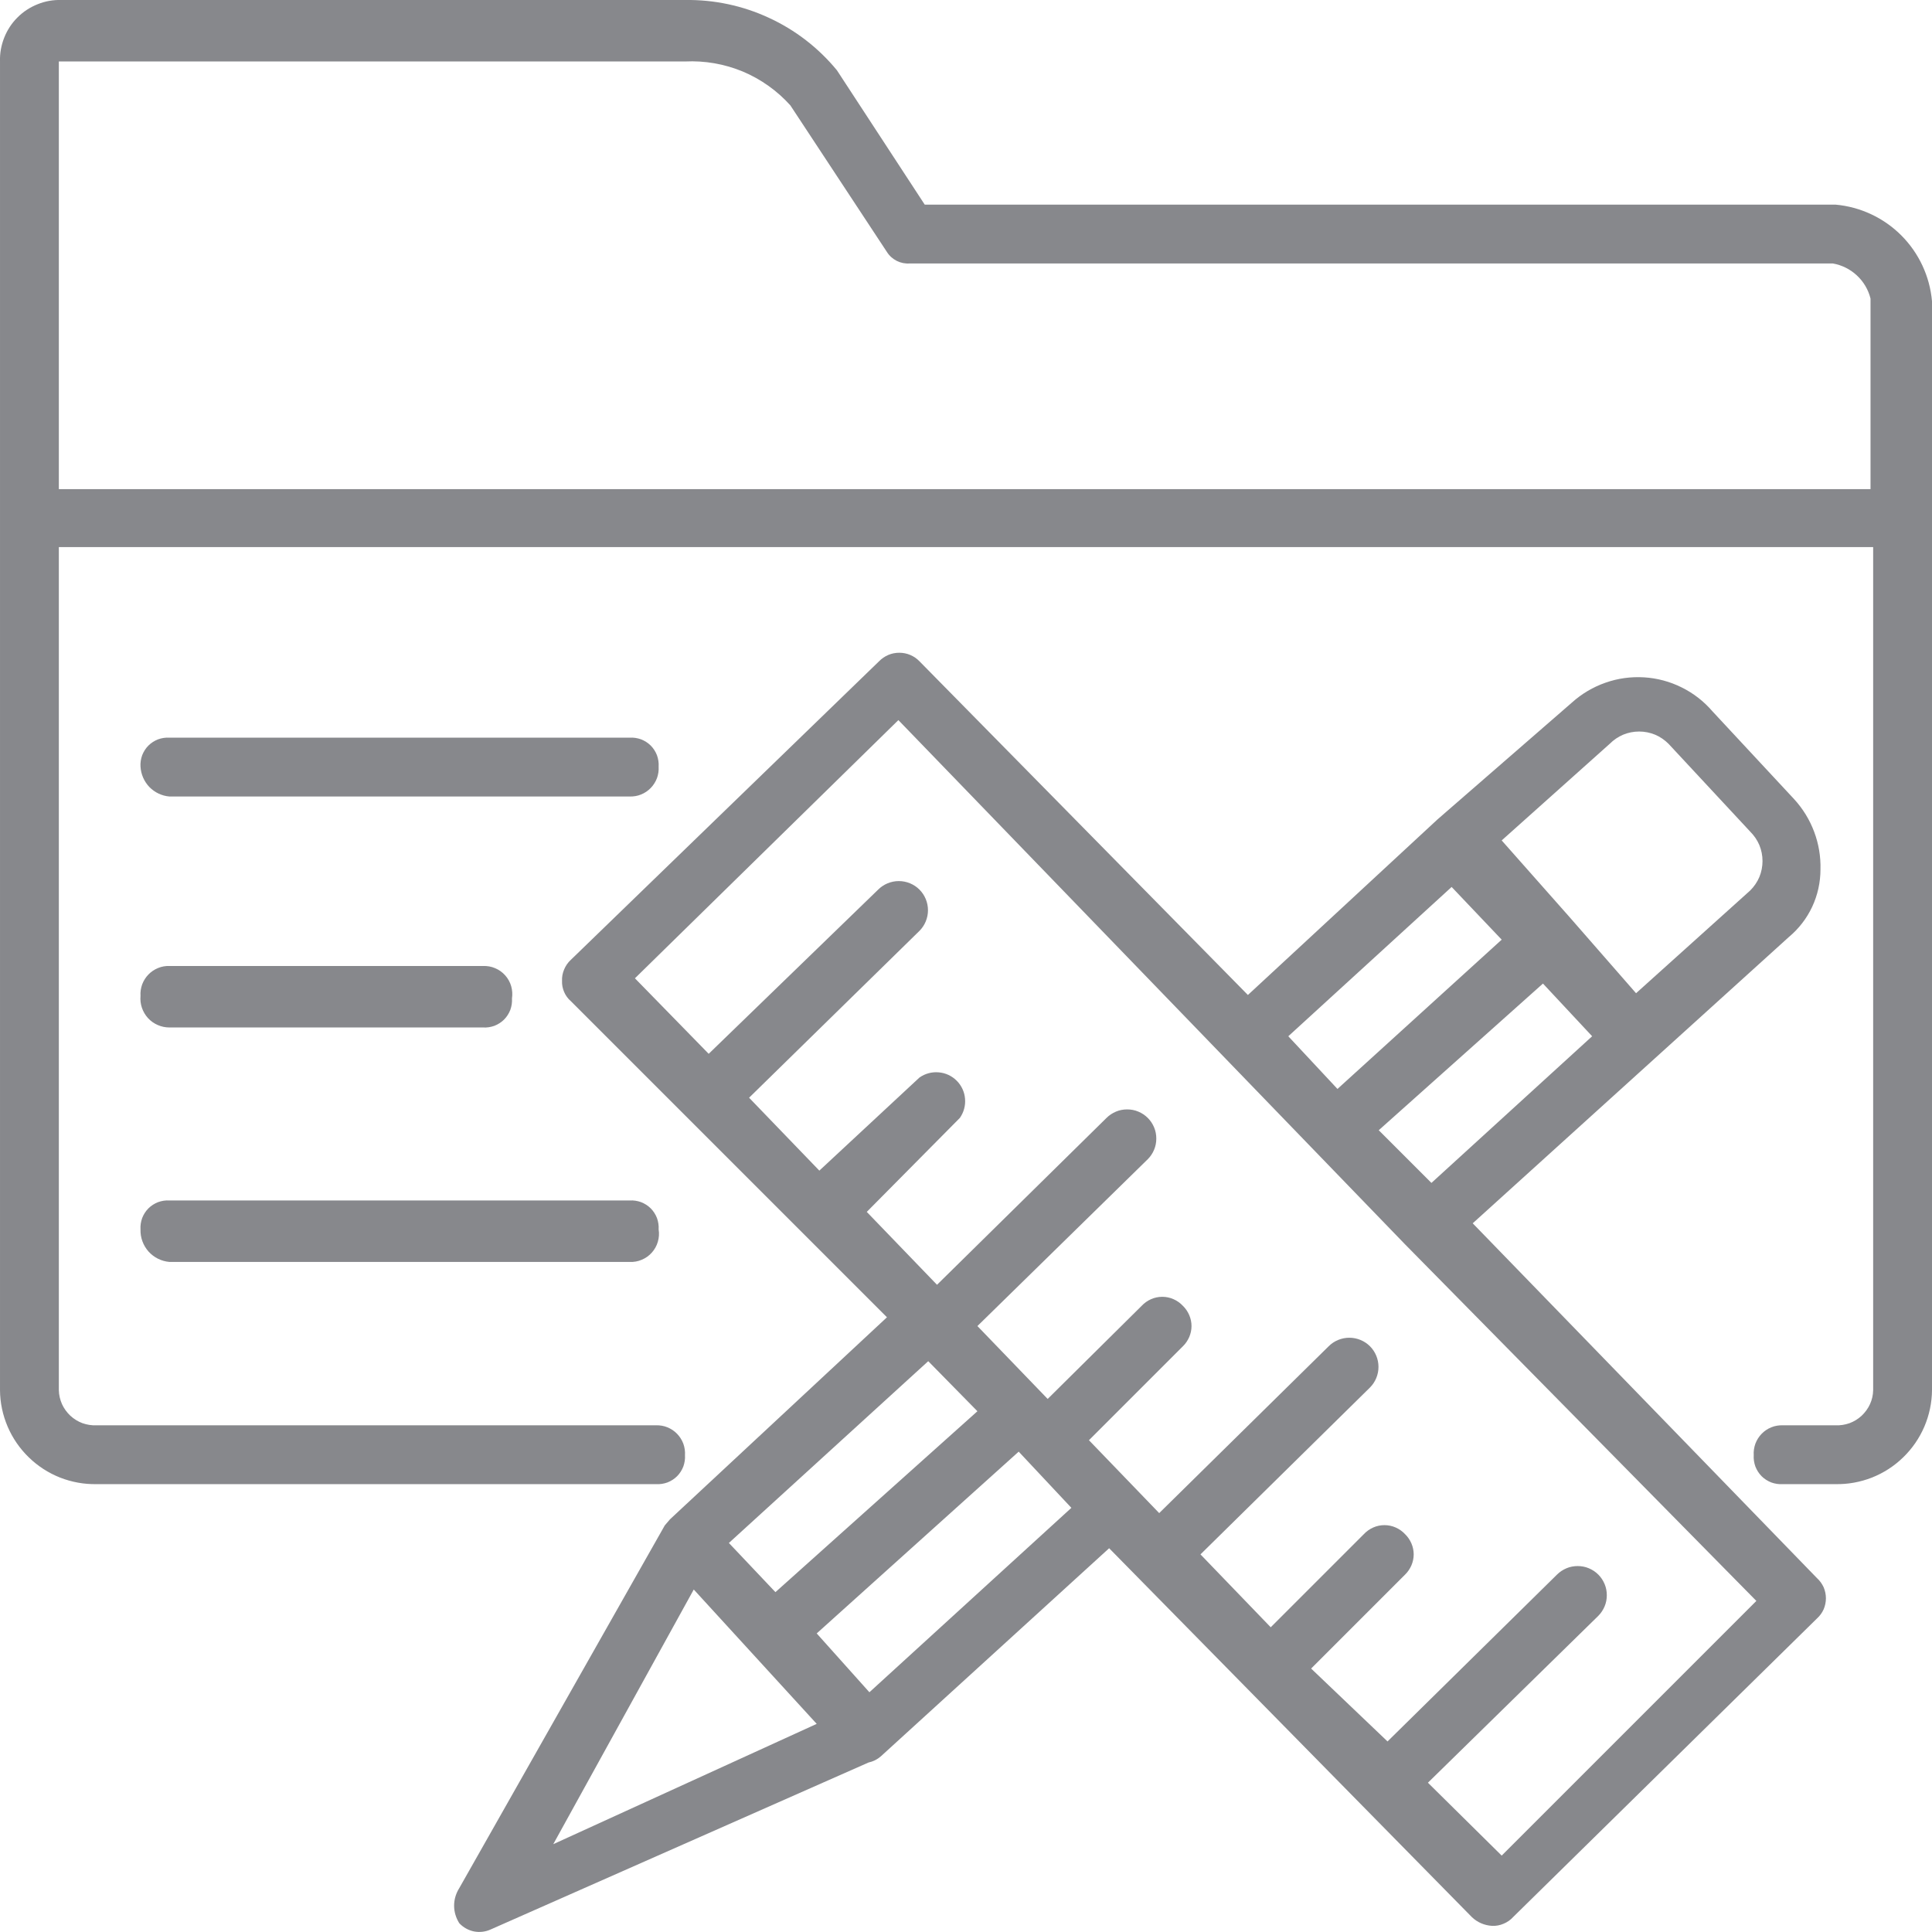
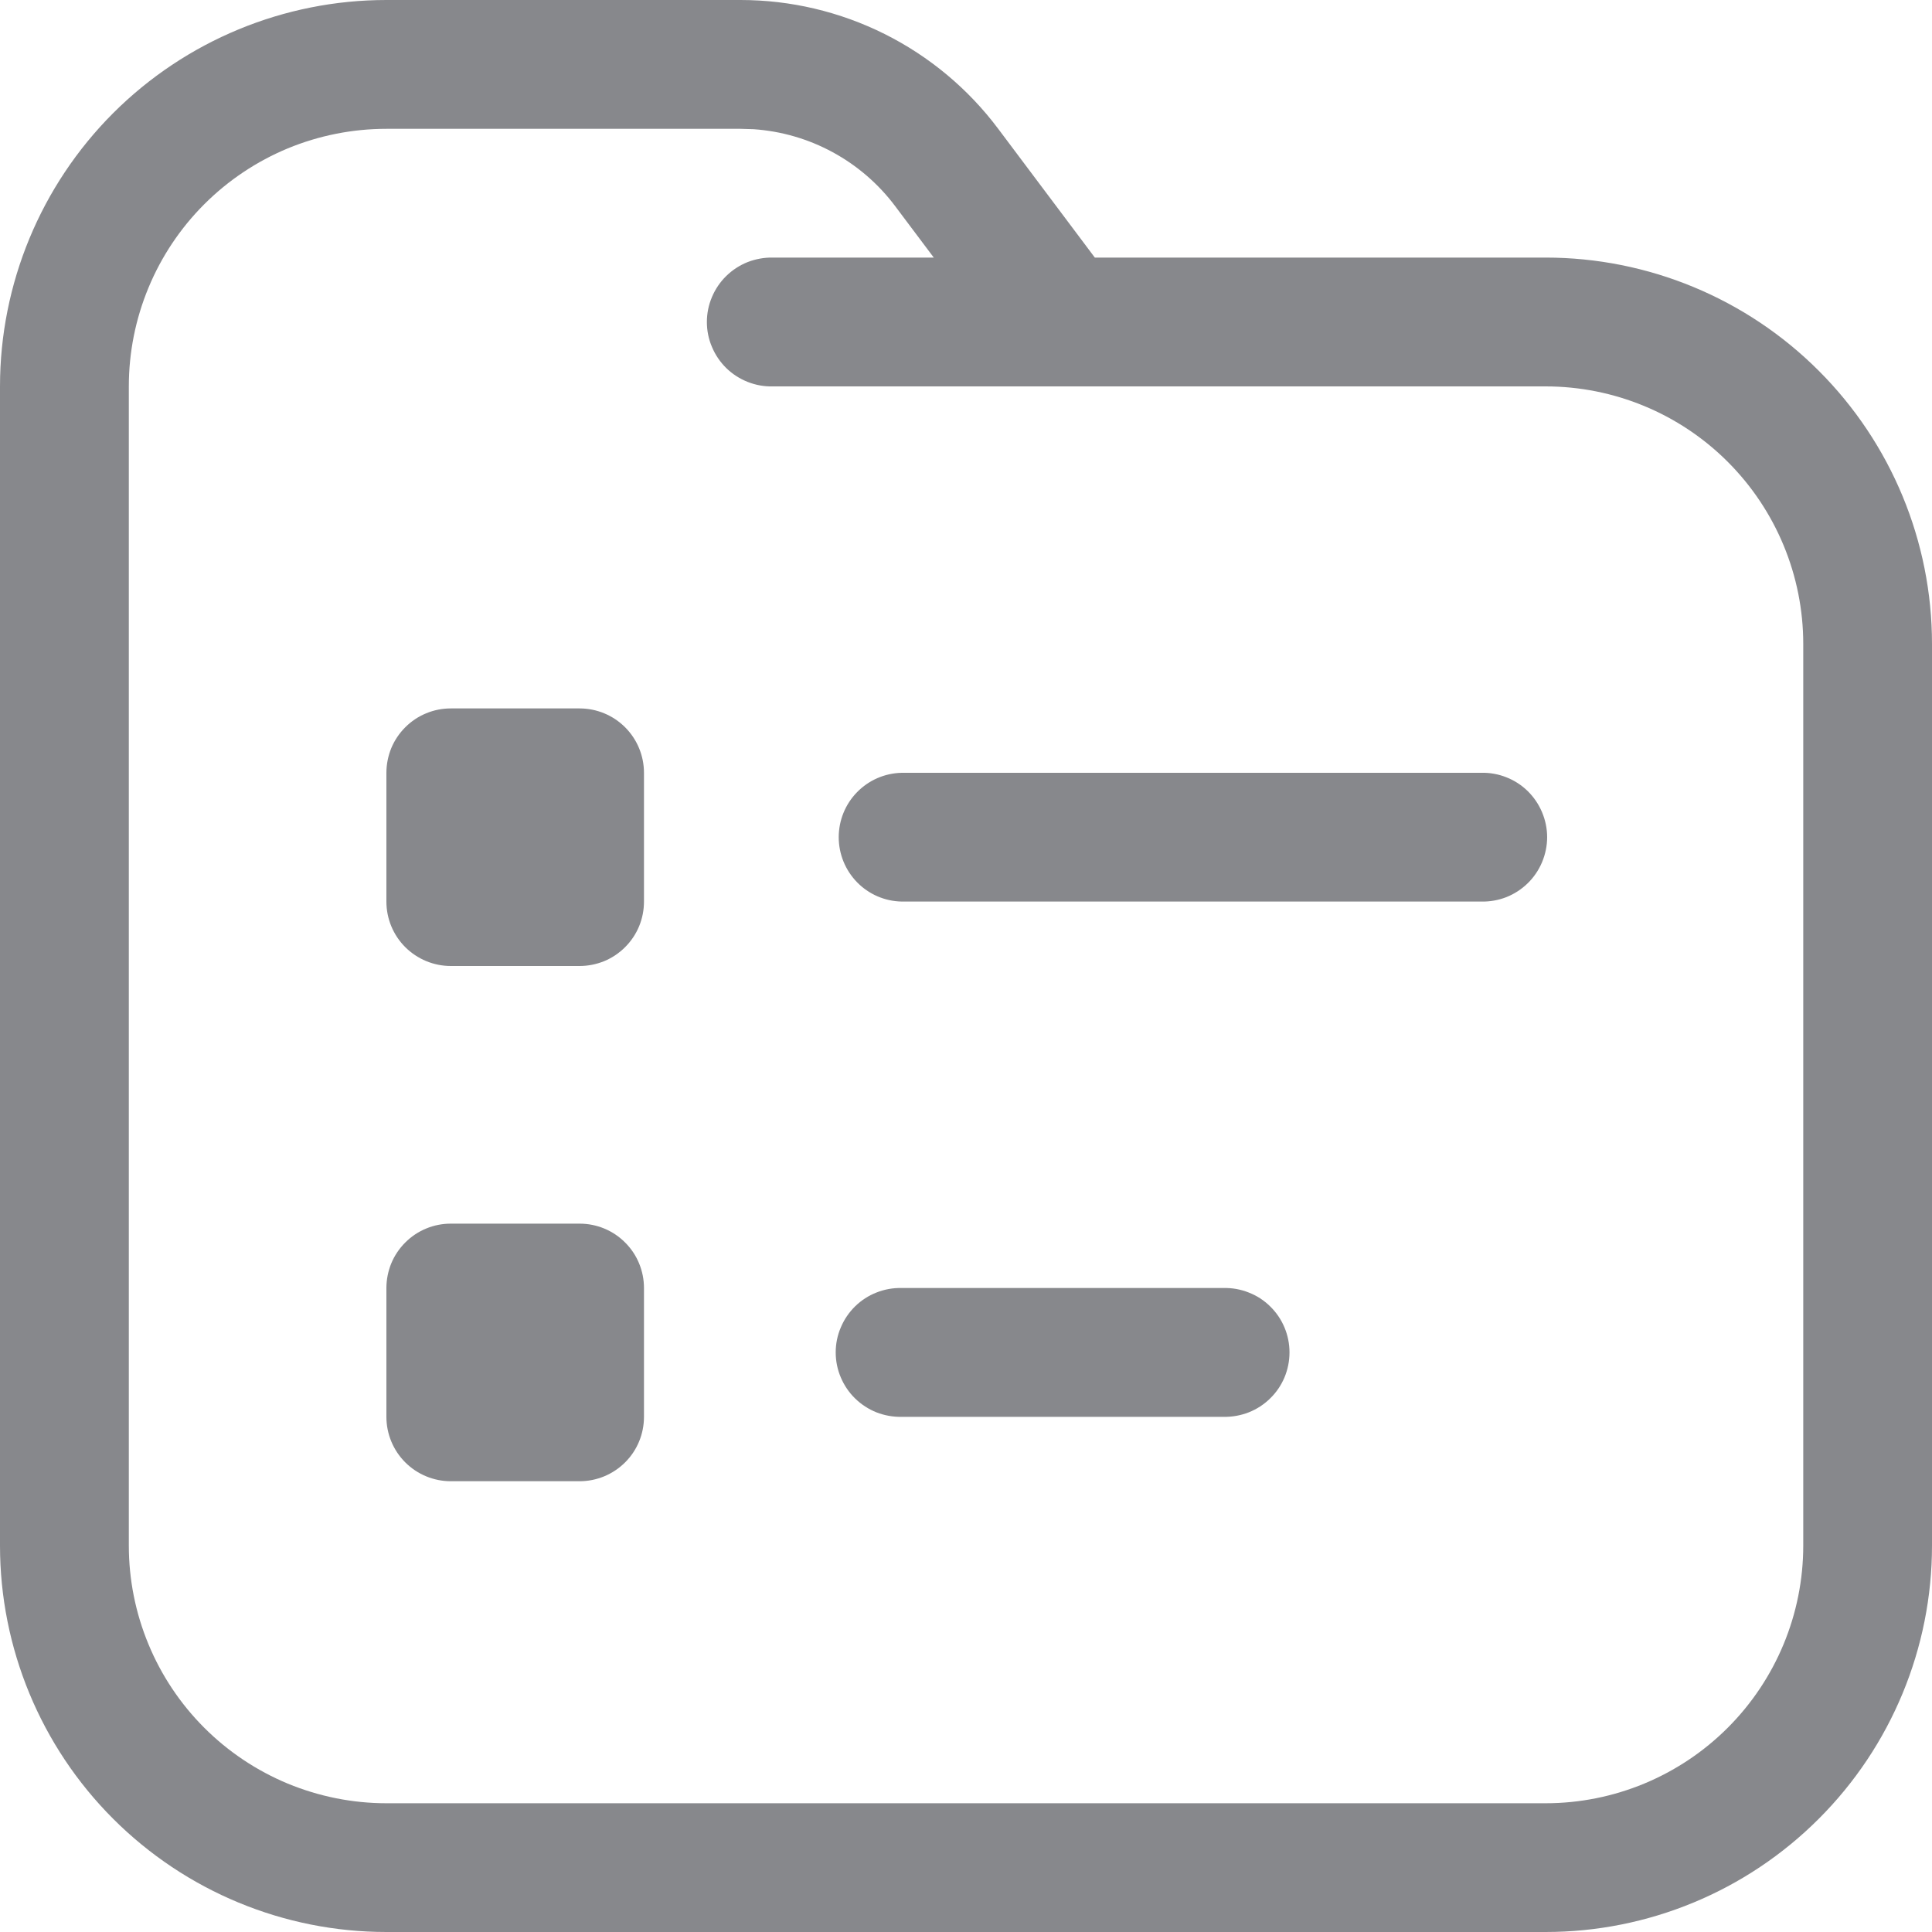
- <svg xmlns="http://www.w3.org/2000/svg" width="22" height="22" viewBox="0 0 22 22" fill="none">
-   <path d="M20.9 2.33H10.53L9.53 0.8C9.32 0.545 9.056 0.341 8.756 0.203C8.457 0.064 8.13 -0.005 7.8 -1.98581e-06H0.7C0.607 -0.003 0.515 0.013 0.429 0.048C0.343 0.082 0.264 0.133 0.199 0.199C0.133 0.264 0.082 0.343 0.048 0.429C0.014 0.515 -0.003 0.607 5.90493e-05 0.7V15.83C0.001 15.973 0.031 16.114 0.087 16.245C0.143 16.376 0.225 16.495 0.327 16.594C0.429 16.694 0.55 16.772 0.683 16.825C0.816 16.877 0.957 16.903 1.1 16.9H7.47C7.514 16.903 7.558 16.896 7.6 16.881C7.641 16.865 7.679 16.841 7.71 16.81C7.741 16.779 7.765 16.741 7.781 16.7C7.796 16.658 7.803 16.614 7.8 16.57C7.803 16.526 7.796 16.481 7.781 16.439C7.765 16.397 7.741 16.359 7.71 16.327C7.679 16.295 7.642 16.27 7.6 16.253C7.559 16.236 7.515 16.229 7.47 16.23H1.1C1.045 16.233 0.991 16.224 0.939 16.206C0.888 16.187 0.841 16.158 0.801 16.121C0.761 16.083 0.728 16.038 0.706 15.989C0.684 15.939 0.671 15.885 0.67 15.83V6.23H21.33V15.83C21.329 15.885 21.317 15.939 21.294 15.989C21.272 16.038 21.239 16.083 21.199 16.121C21.159 16.158 21.112 16.187 21.061 16.206C21.009 16.224 20.955 16.233 20.9 16.23H20.3C20.256 16.229 20.211 16.236 20.17 16.253C20.128 16.27 20.091 16.295 20.06 16.327C20.029 16.359 20.005 16.397 19.989 16.439C19.974 16.481 19.967 16.526 19.97 16.57C19.967 16.614 19.974 16.658 19.989 16.7C20.005 16.741 20.029 16.779 20.06 16.81C20.091 16.841 20.129 16.865 20.17 16.881C20.212 16.896 20.256 16.903 20.3 16.9H20.9C21.043 16.903 21.184 16.877 21.317 16.825C21.45 16.772 21.571 16.694 21.673 16.594C21.775 16.495 21.857 16.376 21.913 16.245C21.969 16.114 21.999 15.973 22 15.83V3.43C21.975 3.147 21.851 2.881 21.65 2.68C21.449 2.479 21.183 2.355 20.9 2.33V2.33ZM0.67 5.57V0.7H7.8C8.025 0.689 8.249 0.728 8.457 0.814C8.664 0.901 8.85 1.033 9 1.2L10.1 2.87C10.127 2.913 10.166 2.948 10.212 2.971C10.258 2.994 10.309 3.004 10.36 3H20.87C20.973 3.018 21.068 3.065 21.144 3.136C21.221 3.207 21.275 3.299 21.3 3.4V5.57H0.67Z" fill="#87888C" />
-   <path d="M16.77 13.93L20.37 10.67C20.483 10.576 20.574 10.458 20.636 10.325C20.698 10.192 20.73 10.047 20.73 9.9C20.738 9.605 20.63 9.318 20.43 9.1L19.5 8.1C19.403 7.987 19.284 7.894 19.15 7.828C19.016 7.761 18.87 7.722 18.721 7.713C18.572 7.704 18.423 7.724 18.282 7.774C18.141 7.823 18.011 7.9 17.9 8L16.37 9.33L14.21 11.33L10.47 7.53C10.44 7.499 10.405 7.475 10.365 7.458C10.325 7.441 10.283 7.433 10.24 7.433C10.197 7.433 10.155 7.441 10.115 7.458C10.076 7.475 10.04 7.499 10.01 7.53L6.5 10.93C6.467 10.96 6.441 10.998 6.424 11.039C6.406 11.081 6.398 11.125 6.4 11.17C6.398 11.213 6.407 11.257 6.424 11.296C6.441 11.336 6.467 11.372 6.5 11.4L10.1 15L7.63 17.3L7.57 17.37L5.23 21.5C5.192 21.56 5.171 21.629 5.171 21.7C5.171 21.771 5.192 21.84 5.23 21.9C5.275 21.948 5.334 21.981 5.399 21.994C5.463 22.006 5.53 21.998 5.59 21.97L9.89 20.07C9.942 20.059 9.99 20.035 10.03 20L12.63 17.63L16.76 21.83C16.822 21.89 16.904 21.925 16.99 21.93C17.035 21.932 17.08 21.924 17.121 21.906C17.163 21.889 17.2 21.863 17.23 21.83L20.69 18.43C20.722 18.401 20.748 18.366 20.766 18.326C20.783 18.286 20.792 18.243 20.792 18.2C20.792 18.157 20.783 18.114 20.766 18.074C20.748 18.035 20.722 17.999 20.69 17.97L16.77 13.93ZM15.7 12.87L17.57 11.2L18.13 11.8L16.3 13.47L15.7 12.87ZM18.33 8.47C18.374 8.426 18.426 8.39 18.483 8.366C18.541 8.342 18.603 8.33 18.665 8.33C18.727 8.33 18.789 8.342 18.847 8.366C18.904 8.39 18.956 8.426 19 8.47L19.93 9.47C19.974 9.514 20.01 9.566 20.034 9.623C20.058 9.681 20.07 9.743 20.07 9.805C20.07 9.867 20.058 9.929 20.034 9.987C20.01 10.044 19.974 10.096 19.93 10.14L18.63 11.31L17.87 10.44L17.1 9.57L18.33 8.47ZM16.53 10.1L17.1 10.7L15.23 12.4L14.67 11.8L16.53 10.1ZM8.3 17.57L10.57 15.5L11.13 16.07L8.83 18.13L8.3 17.57ZM7.9 18.1L9.3 19.63L6.3 21L7.9 18.1ZM9.9 19.27L9.3 18.6L11.6 16.53L12.2 17.17L9.9 19.27ZM17.1 21.13L16.26 20.3L18.2 18.4C18.231 18.369 18.255 18.332 18.272 18.292C18.289 18.252 18.297 18.209 18.297 18.165C18.297 18.121 18.289 18.078 18.272 18.038C18.255 17.997 18.231 17.961 18.2 17.93C18.169 17.899 18.133 17.875 18.092 17.858C18.052 17.841 18.009 17.833 17.965 17.833C17.922 17.833 17.878 17.841 17.838 17.858C17.798 17.875 17.761 17.899 17.73 17.93L15.8 19.83L14.93 19L16 17.93C16.031 17.9 16.055 17.864 16.072 17.825C16.089 17.785 16.098 17.743 16.098 17.7C16.098 17.657 16.089 17.615 16.072 17.575C16.055 17.536 16.031 17.5 16 17.47C15.97 17.438 15.934 17.412 15.893 17.394C15.853 17.376 15.809 17.367 15.765 17.367C15.721 17.367 15.677 17.376 15.637 17.394C15.596 17.412 15.56 17.438 15.53 17.47L14.47 18.53L13.67 17.7L15.6 15.8C15.662 15.738 15.697 15.653 15.697 15.565C15.697 15.477 15.662 15.392 15.6 15.33C15.538 15.268 15.453 15.233 15.365 15.233C15.277 15.233 15.192 15.268 15.13 15.33L13.2 17.23L12.4 16.4L13.47 15.33C13.501 15.3 13.525 15.264 13.542 15.225C13.559 15.185 13.568 15.143 13.568 15.1C13.568 15.057 13.559 15.015 13.542 14.975C13.525 14.936 13.501 14.9 13.47 14.87C13.44 14.838 13.404 14.812 13.363 14.794C13.323 14.776 13.279 14.767 13.235 14.767C13.191 14.767 13.147 14.776 13.107 14.794C13.066 14.812 13.03 14.838 13 14.87L11.93 15.93L11.13 15.1L13.07 13.2C13.101 13.169 13.125 13.133 13.142 13.092C13.159 13.052 13.167 13.009 13.167 12.965C13.167 12.921 13.159 12.878 13.142 12.838C13.125 12.797 13.101 12.761 13.07 12.73C13.039 12.699 13.003 12.675 12.962 12.658C12.922 12.641 12.879 12.633 12.835 12.633C12.791 12.633 12.748 12.641 12.708 12.658C12.668 12.675 12.631 12.699 12.6 12.73L10.67 14.63L9.87 13.8L10.93 12.73C10.975 12.666 10.996 12.589 10.989 12.511C10.983 12.434 10.949 12.361 10.894 12.306C10.839 12.251 10.766 12.217 10.689 12.211C10.611 12.204 10.534 12.225 10.47 12.27L9.33 13.33L8.53 12.5L10.47 10.6C10.532 10.538 10.567 10.453 10.567 10.365C10.567 10.277 10.532 10.192 10.47 10.13C10.408 10.068 10.323 10.033 10.235 10.033C10.147 10.033 10.062 10.068 10 10.13L8.07 12L7.23 11.14L10.23 8.2L16 14.17L20 18.23L17.1 21.13Z" fill="#87888C" />
-   <path d="M1.93 9.07H7.17C7.215 9.071 7.259 9.064 7.3 9.047C7.342 9.03 7.379 9.005 7.41 8.973C7.441 8.941 7.465 8.903 7.481 8.861C7.496 8.819 7.503 8.775 7.5 8.73C7.503 8.686 7.496 8.642 7.481 8.6C7.465 8.559 7.441 8.521 7.41 8.49C7.379 8.459 7.341 8.435 7.3 8.419C7.258 8.404 7.214 8.397 7.17 8.4H1.93C1.886 8.397 1.842 8.404 1.8 8.419C1.759 8.435 1.721 8.459 1.69 8.49C1.659 8.521 1.635 8.559 1.619 8.6C1.604 8.642 1.597 8.686 1.6 8.73C1.605 8.817 1.641 8.899 1.701 8.962C1.762 9.024 1.843 9.063 1.93 9.07V9.07Z" fill="#87888C" />
-   <path d="M1.93 11.7H5.5C5.544 11.703 5.588 11.696 5.63 11.681C5.671 11.665 5.709 11.641 5.74 11.61C5.771 11.579 5.795 11.541 5.811 11.5C5.826 11.458 5.833 11.414 5.83 11.37C5.837 11.323 5.834 11.275 5.821 11.23C5.808 11.184 5.784 11.142 5.753 11.107C5.721 11.071 5.682 11.043 5.638 11.025C5.595 11.006 5.547 10.998 5.5 11H1.93C1.885 10.998 1.841 11.006 1.8 11.023C1.758 11.04 1.721 11.065 1.69 11.097C1.659 11.129 1.635 11.167 1.619 11.209C1.604 11.251 1.597 11.296 1.6 11.34C1.596 11.386 1.601 11.432 1.616 11.476C1.631 11.519 1.654 11.559 1.685 11.593C1.716 11.627 1.754 11.654 1.796 11.672C1.839 11.691 1.884 11.7 1.93 11.7V11.7Z" fill="#87888C" />
-   <path d="M1.93 14.37H7.17C7.217 14.372 7.265 14.364 7.308 14.345C7.352 14.327 7.391 14.299 7.423 14.263C7.454 14.228 7.478 14.186 7.491 14.14C7.504 14.095 7.508 14.047 7.5 14C7.503 13.956 7.496 13.912 7.481 13.87C7.465 13.829 7.441 13.791 7.41 13.76C7.379 13.729 7.341 13.705 7.3 13.689C7.258 13.674 7.214 13.667 7.17 13.67H1.93C1.886 13.667 1.842 13.674 1.8 13.689C1.759 13.705 1.721 13.729 1.69 13.76C1.659 13.791 1.635 13.829 1.619 13.87C1.604 13.912 1.597 13.956 1.6 14C1.597 14.092 1.63 14.182 1.691 14.251C1.753 14.32 1.838 14.362 1.93 14.37V14.37Z" fill="#87888C" />
+ <svg xmlns="http://www.w3.org/2000/svg" width="25" height="25" viewBox="0 0 25 25" fill="none">
+   <path fill-rule="evenodd" clip-rule="evenodd" d="M9.583 1.49532e-09C10.23 -1.73264e-05 10.868 0.151 11.447 0.44C12.025 0.729 12.529 1.149 12.917 1.667L14.167 3.333H20C21.326 3.333 22.598 3.86 23.535 4.798C24.473 5.736 25 7.007 25 8.333V20C25 21.326 24.473 22.598 23.535 23.535C22.598 24.473 21.326 25 20 25H5C3.674 25 2.402 24.473 1.464 23.535C0.527 22.598 0 21.326 0 20L0 5C0 3.674 0.527 2.402 1.464 1.464C2.402 0.527 3.674 1.49532e-09 5 1.49532e-09L9.583 1.49532e-09ZM9.583 1.667H5C4.562 1.667 4.129 1.753 3.724 1.92C3.32 2.088 2.953 2.333 2.643 2.643C2.334 2.952 2.088 3.32 1.921 3.724C1.753 4.129 1.667 4.562 1.667 5V20C1.667 20.438 1.753 20.871 1.921 21.276C2.088 21.68 2.334 22.048 2.643 22.357C2.953 22.667 3.32 22.912 3.724 23.08C4.129 23.247 4.562 23.334 5 23.334H20C20.884 23.334 21.732 22.982 22.357 22.357C22.982 21.732 23.334 20.884 23.334 20V8.333C23.334 7.449 22.982 6.601 22.357 5.976C21.732 5.351 20.884 5 20 5H14.167H10C9.889 5.003 9.779 4.983 9.675 4.942C9.572 4.901 9.478 4.841 9.398 4.763C9.319 4.685 9.256 4.593 9.213 4.49C9.169 4.388 9.147 4.278 9.147 4.167C9.147 4.056 9.169 3.946 9.213 3.843C9.256 3.741 9.319 3.648 9.398 3.571C9.478 3.493 9.572 3.432 9.675 3.391C9.779 3.351 9.889 3.331 10 3.333H12.083L11.583 2.667C11.367 2.379 11.092 2.142 10.776 1.97C10.46 1.798 10.111 1.697 9.753 1.672L9.583 1.667ZM7.5 15.834C7.721 15.834 7.933 15.921 8.089 16.078C8.246 16.234 8.333 16.446 8.333 16.667V18.334C8.333 18.555 8.246 18.767 8.089 18.923C7.933 19.079 7.721 19.167 7.5 19.167H5.833C5.612 19.167 5.4 19.079 5.244 18.923C5.088 18.767 5 18.555 5 18.334V16.667C5 16.558 5.022 16.449 5.063 16.348C5.105 16.247 5.167 16.155 5.244 16.078C5.322 16 5.413 15.939 5.515 15.897C5.616 15.855 5.724 15.834 5.833 15.834H7.5ZM15.834 16.667C15.944 16.664 16.055 16.684 16.158 16.725C16.262 16.765 16.356 16.826 16.435 16.904C16.515 16.982 16.578 17.074 16.621 17.177C16.664 17.279 16.686 17.389 16.686 17.5C16.686 17.611 16.664 17.721 16.621 17.824C16.578 17.926 16.515 18.019 16.435 18.096C16.356 18.174 16.262 18.235 16.158 18.276C16.055 18.316 15.944 18.336 15.834 18.334H11.667C11.556 18.336 11.445 18.316 11.342 18.276C11.239 18.235 11.145 18.174 11.065 18.096C10.986 18.019 10.923 17.926 10.88 17.824C10.836 17.721 10.814 17.611 10.814 17.5C10.814 17.389 10.836 17.279 10.88 17.177C10.923 17.074 10.986 16.982 11.065 16.904C11.145 16.826 11.239 16.765 11.342 16.725C11.445 16.684 11.556 16.664 11.667 16.667H15.834ZM7.5 9.167C7.721 9.167 7.933 9.255 8.089 9.411C8.245 9.567 8.333 9.779 8.333 10V11.666C8.333 11.776 8.312 11.884 8.27 11.986C8.228 12.087 8.167 12.178 8.089 12.256C8.012 12.333 7.92 12.395 7.819 12.437C7.718 12.478 7.609 12.5 7.5 12.5H5.833C5.613 12.5 5.401 12.412 5.244 12.256C5.088 12.1 5 11.888 5 11.667V10C5 9.891 5.022 9.782 5.063 9.681C5.105 9.58 5.167 9.488 5.244 9.411C5.322 9.333 5.413 9.272 5.515 9.23C5.616 9.188 5.724 9.167 5.833 9.167L7.5 9.167ZM19.167 10C19.278 9.997 19.389 10.017 19.492 10.058C19.595 10.098 19.689 10.159 19.769 10.237C19.848 10.315 19.911 10.408 19.954 10.51C19.997 10.612 20.02 10.722 20.02 10.833C20.02 10.944 19.997 11.054 19.954 11.157C19.911 11.259 19.848 11.352 19.769 11.429C19.689 11.507 19.595 11.568 19.492 11.609C19.389 11.649 19.278 11.669 19.167 11.666H11.667C11.449 11.662 11.242 11.572 11.09 11.416C10.938 11.26 10.853 11.051 10.853 10.833C10.853 10.616 10.938 10.406 11.09 10.251C11.242 10.095 11.449 10.005 11.667 10H19.167Z" fill="#87888C" />
</svg>
